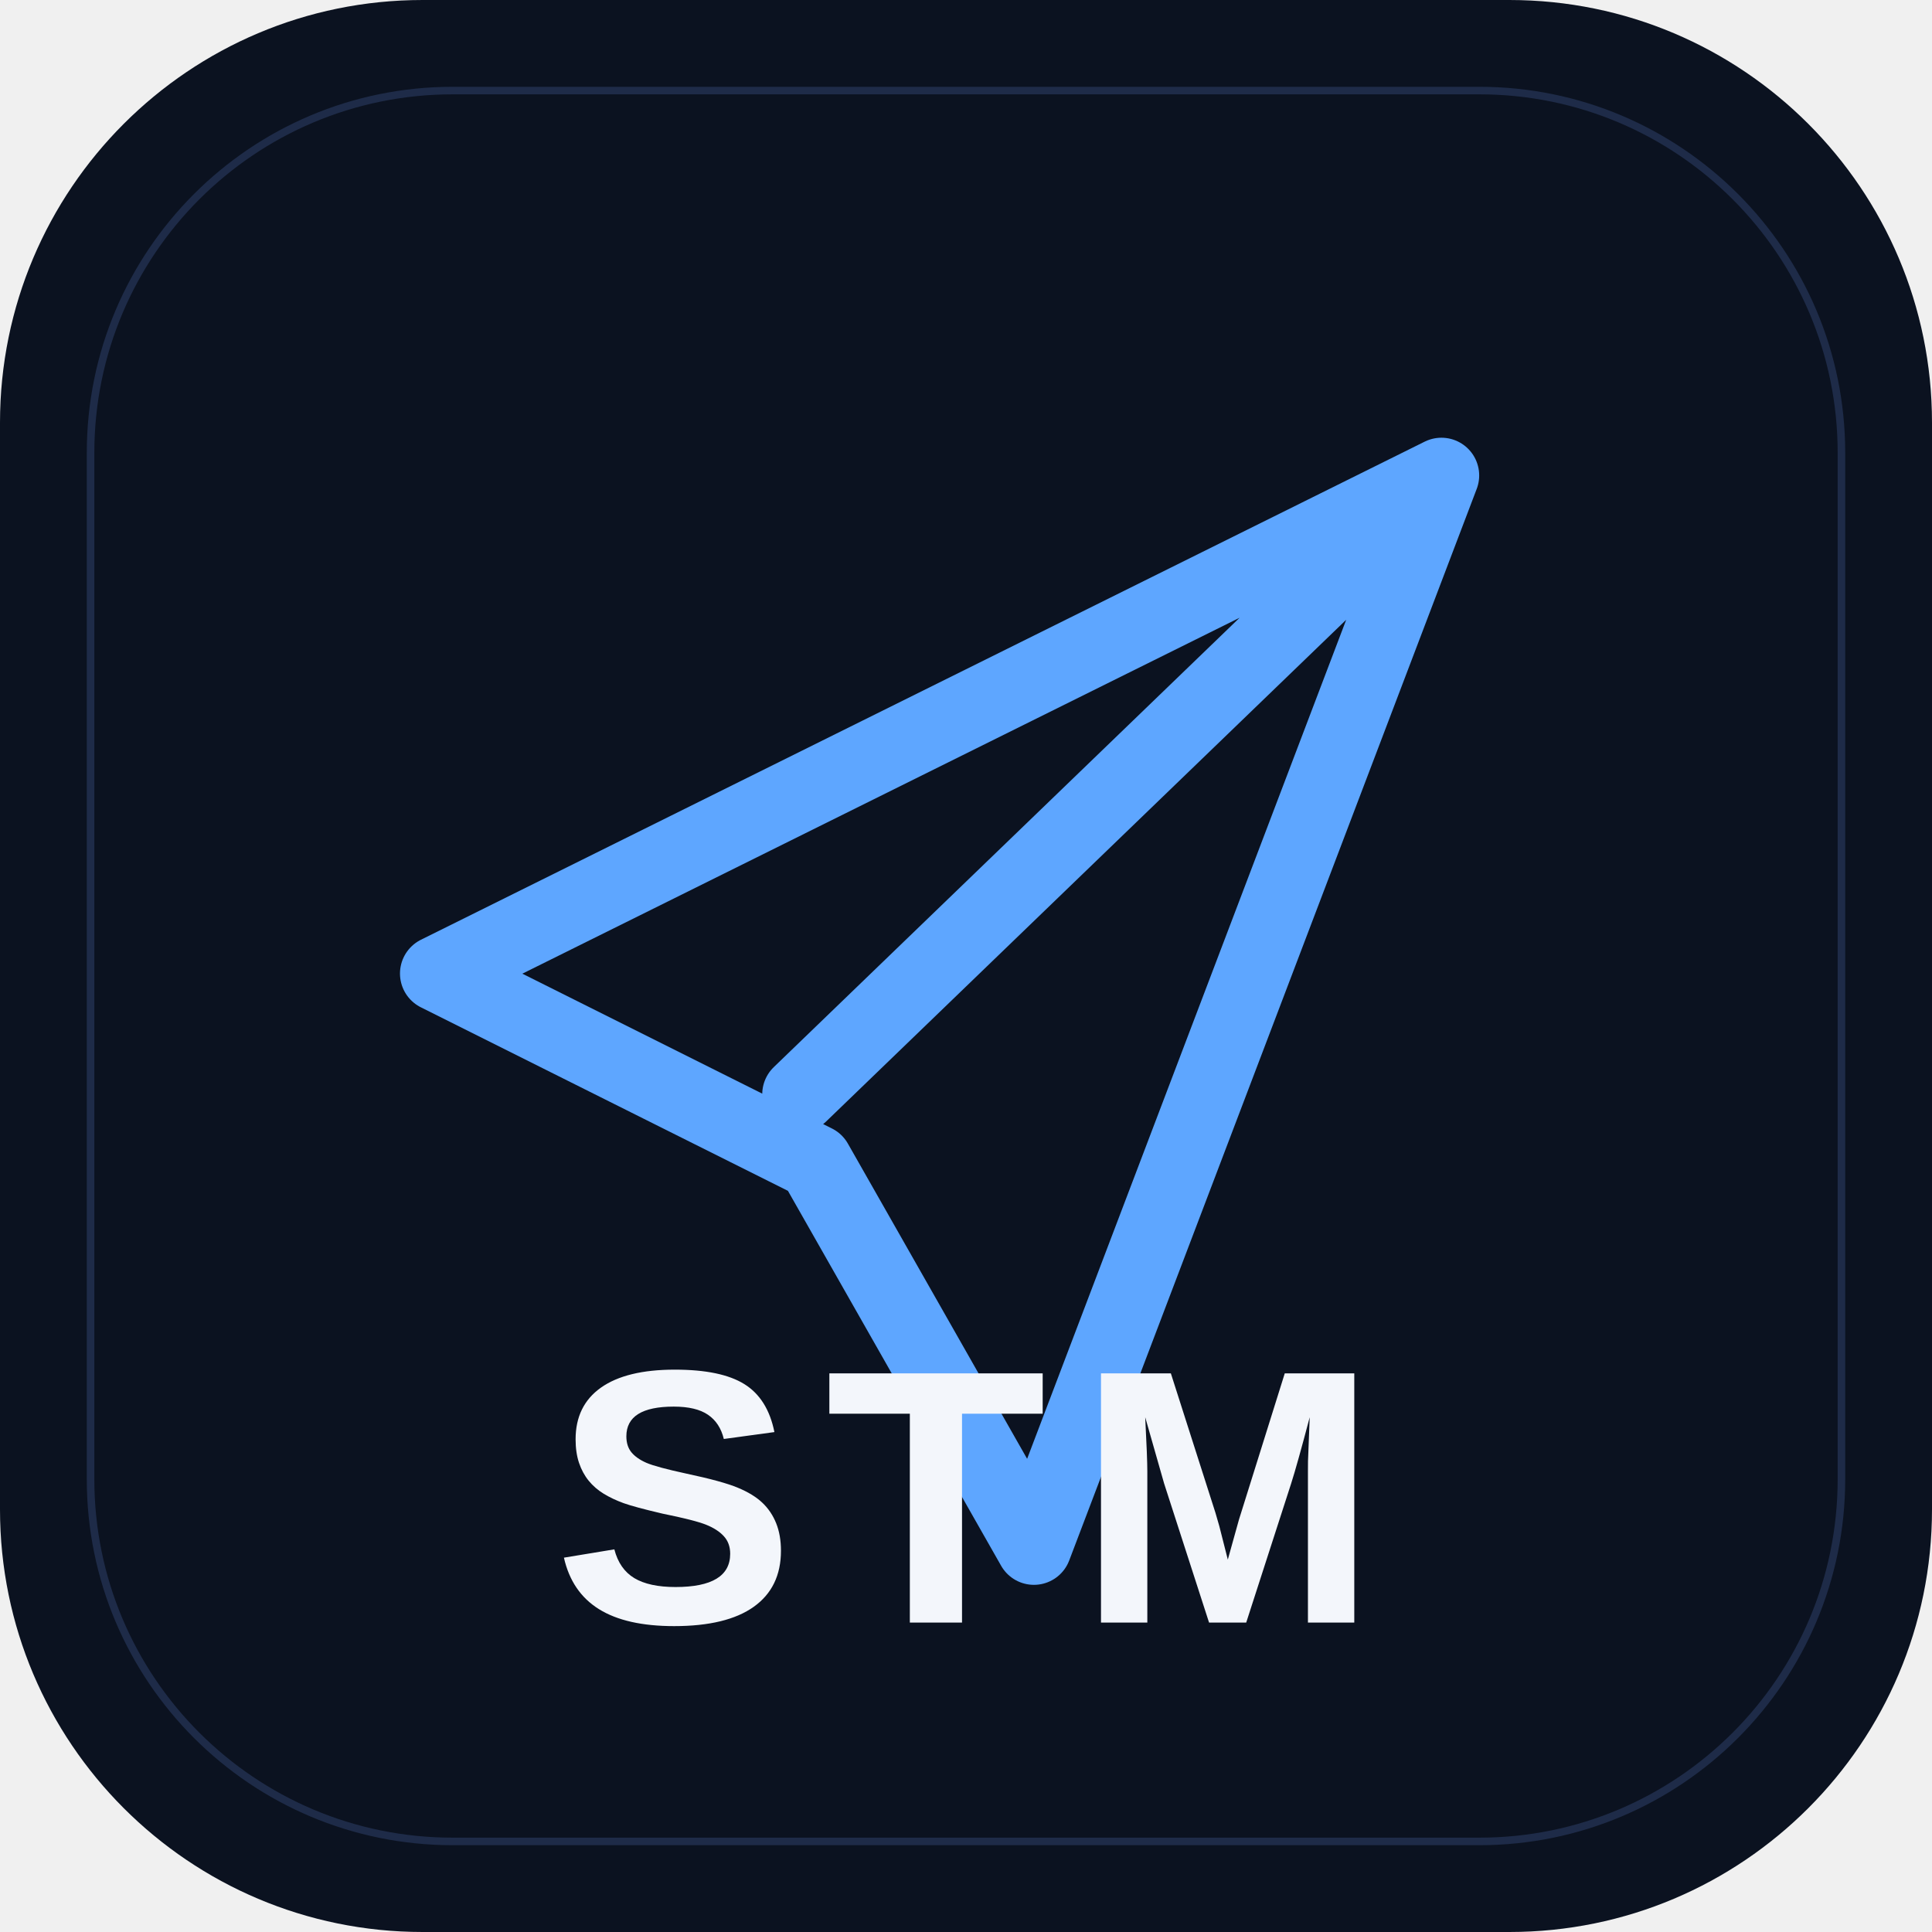
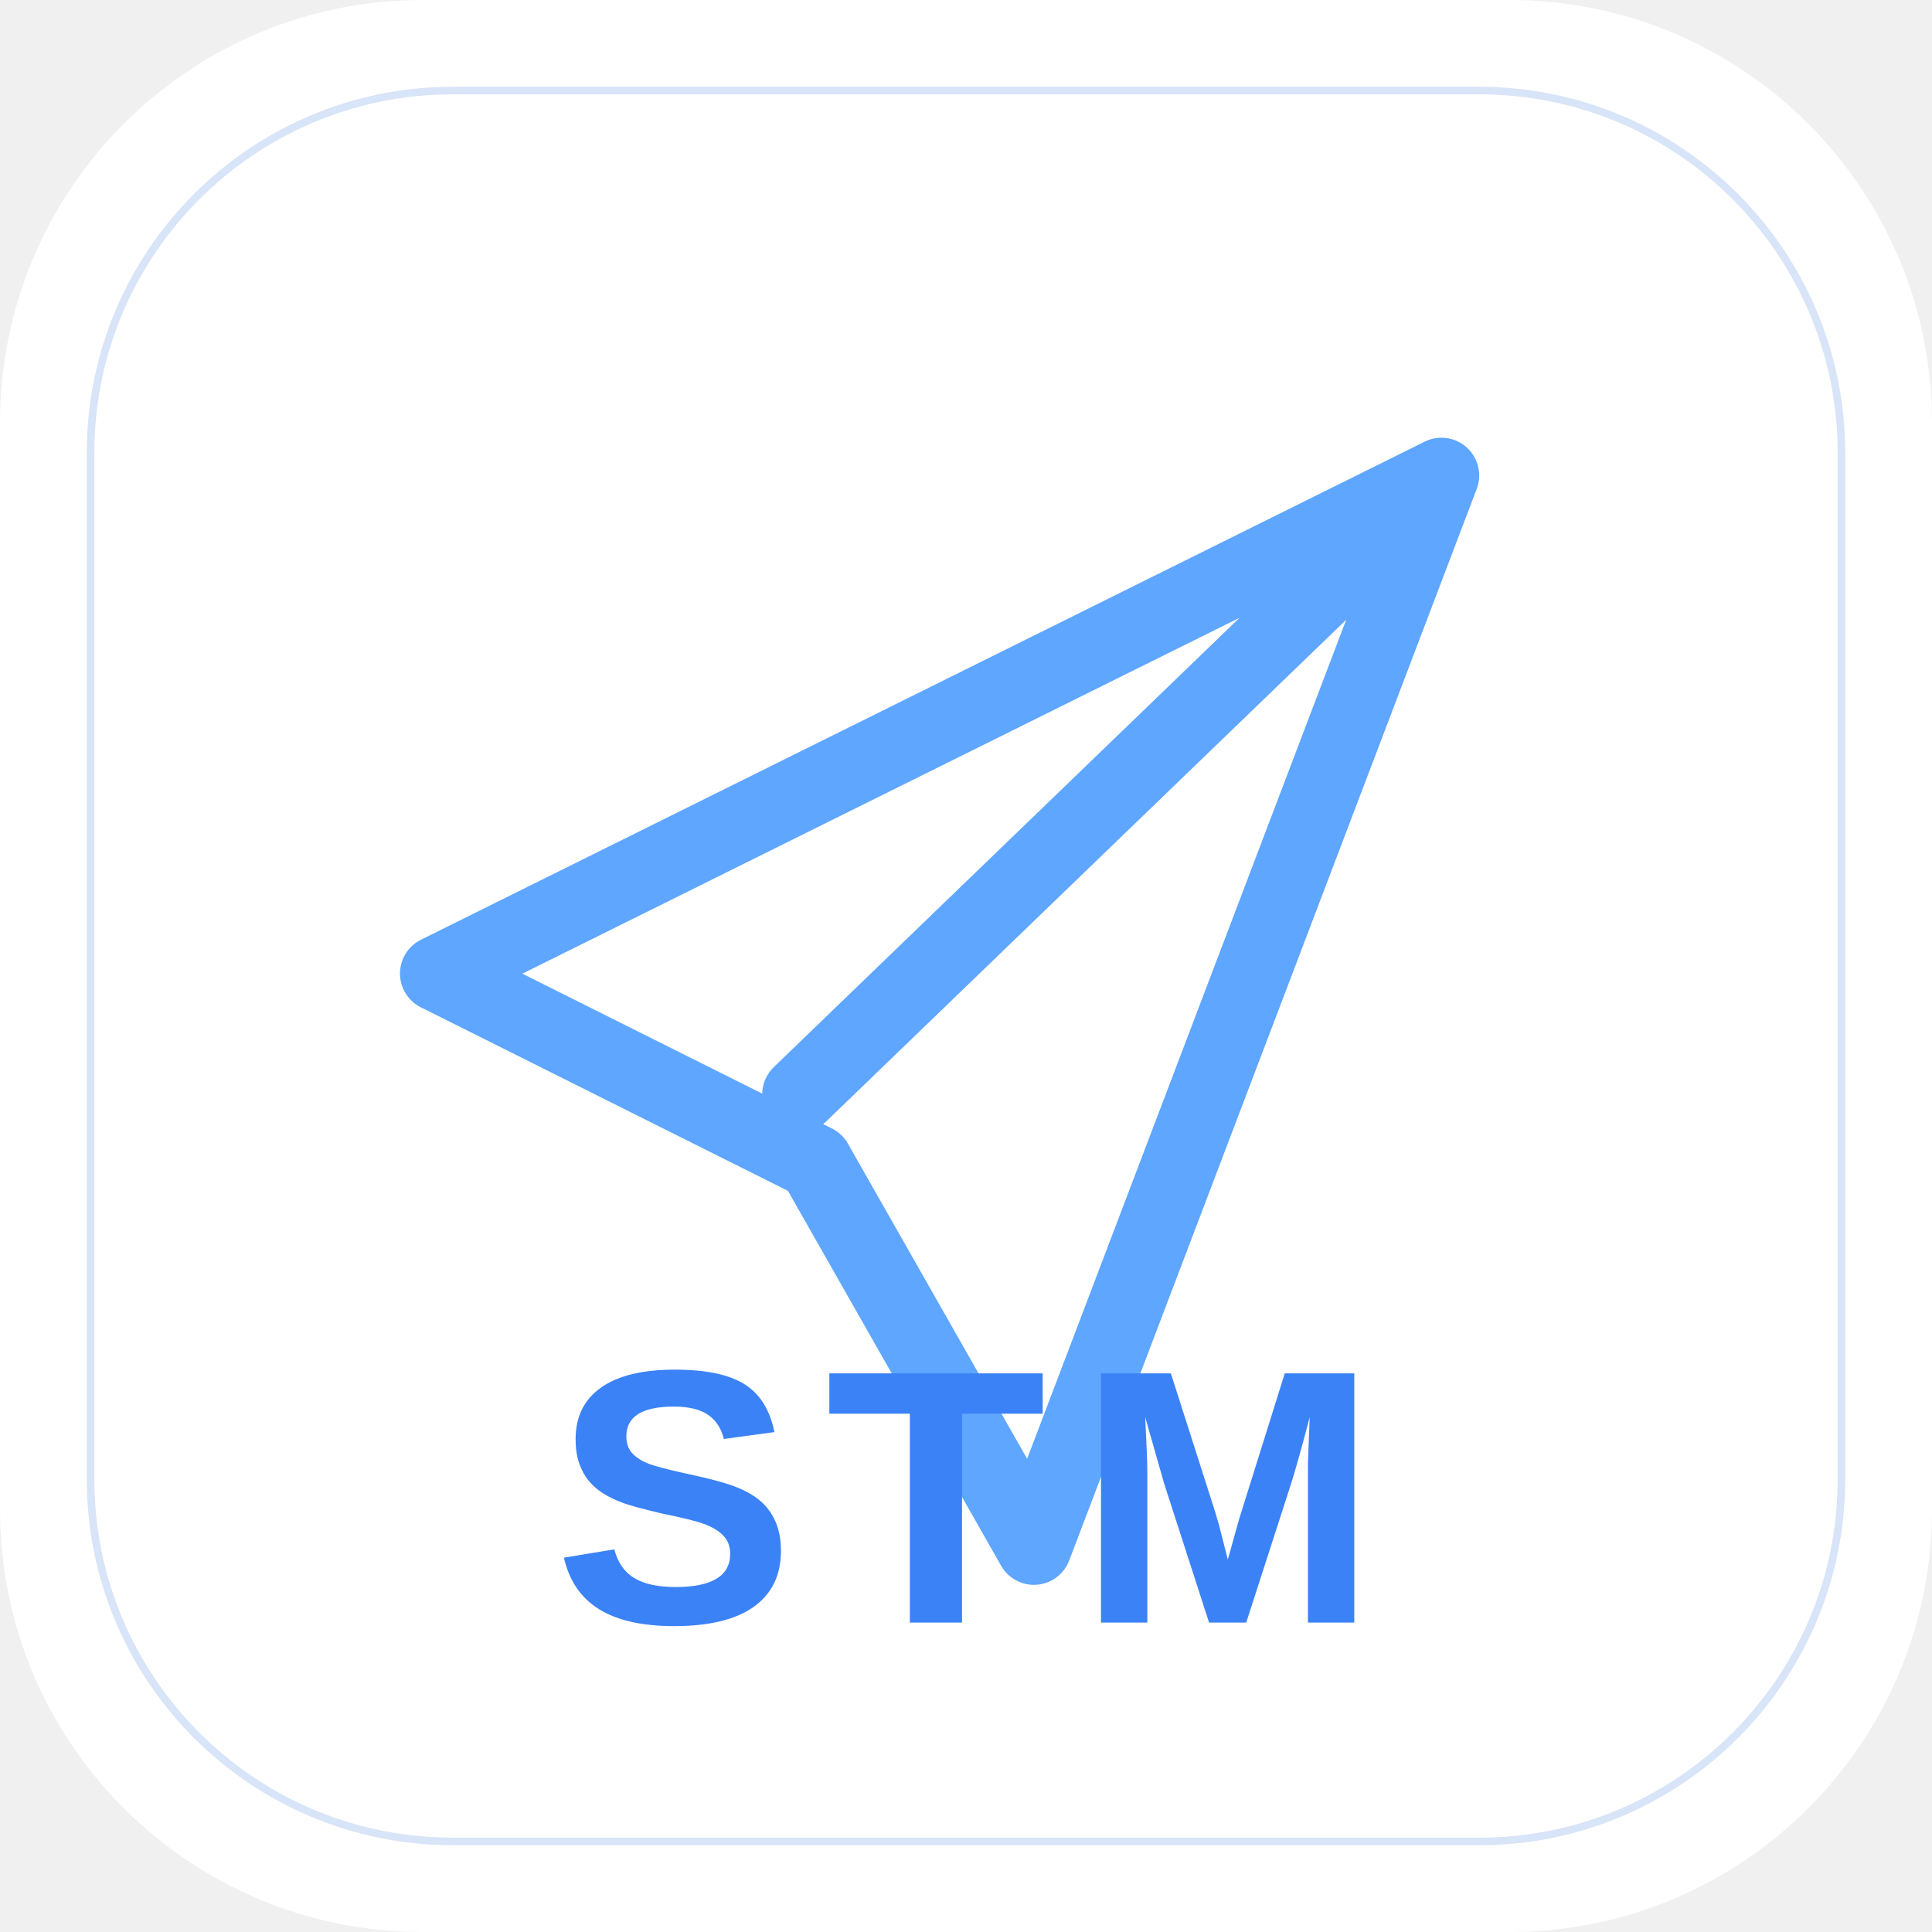
<svg xmlns="http://www.w3.org/2000/svg" width="512" height="512" viewBox="0 0 512 512" fill="none">
-   <rect width="512" height="512" rx="112" fill="#0B1220" />
-   <rect x="24" y="24" width="464" height="464" rx="96" stroke="#1E2B48" stroke-width="2" />
+   <rect width="512" height="512" rx="112" fill="#FFFFFF" />
+   <rect x="24" y="24" width="464" height="464" rx="96" stroke="#D8E4F7" stroke-width="2" />
  <g transform="translate(74 104)">
    <path d="M308 22L138 186M308 22L200 306L142 204L42 154L308 22Z" stroke="#5EA6FF" stroke-width="20" stroke-linecap="round" stroke-linejoin="round" fill="none" />
  </g>
-   <text x="256" y="430" text-anchor="middle" fill="#F3F6FB" font-family="Segoe UI, Arial, sans-serif" font-size="96" font-weight="700" letter-spacing="8">STM</text>
+   <text x="256" y="430" text-anchor="middle" fill="#3B82F6" font-family="Segoe UI, Arial, sans-serif" font-size="96" font-weight="700" letter-spacing="8">STM</text>
</svg>
